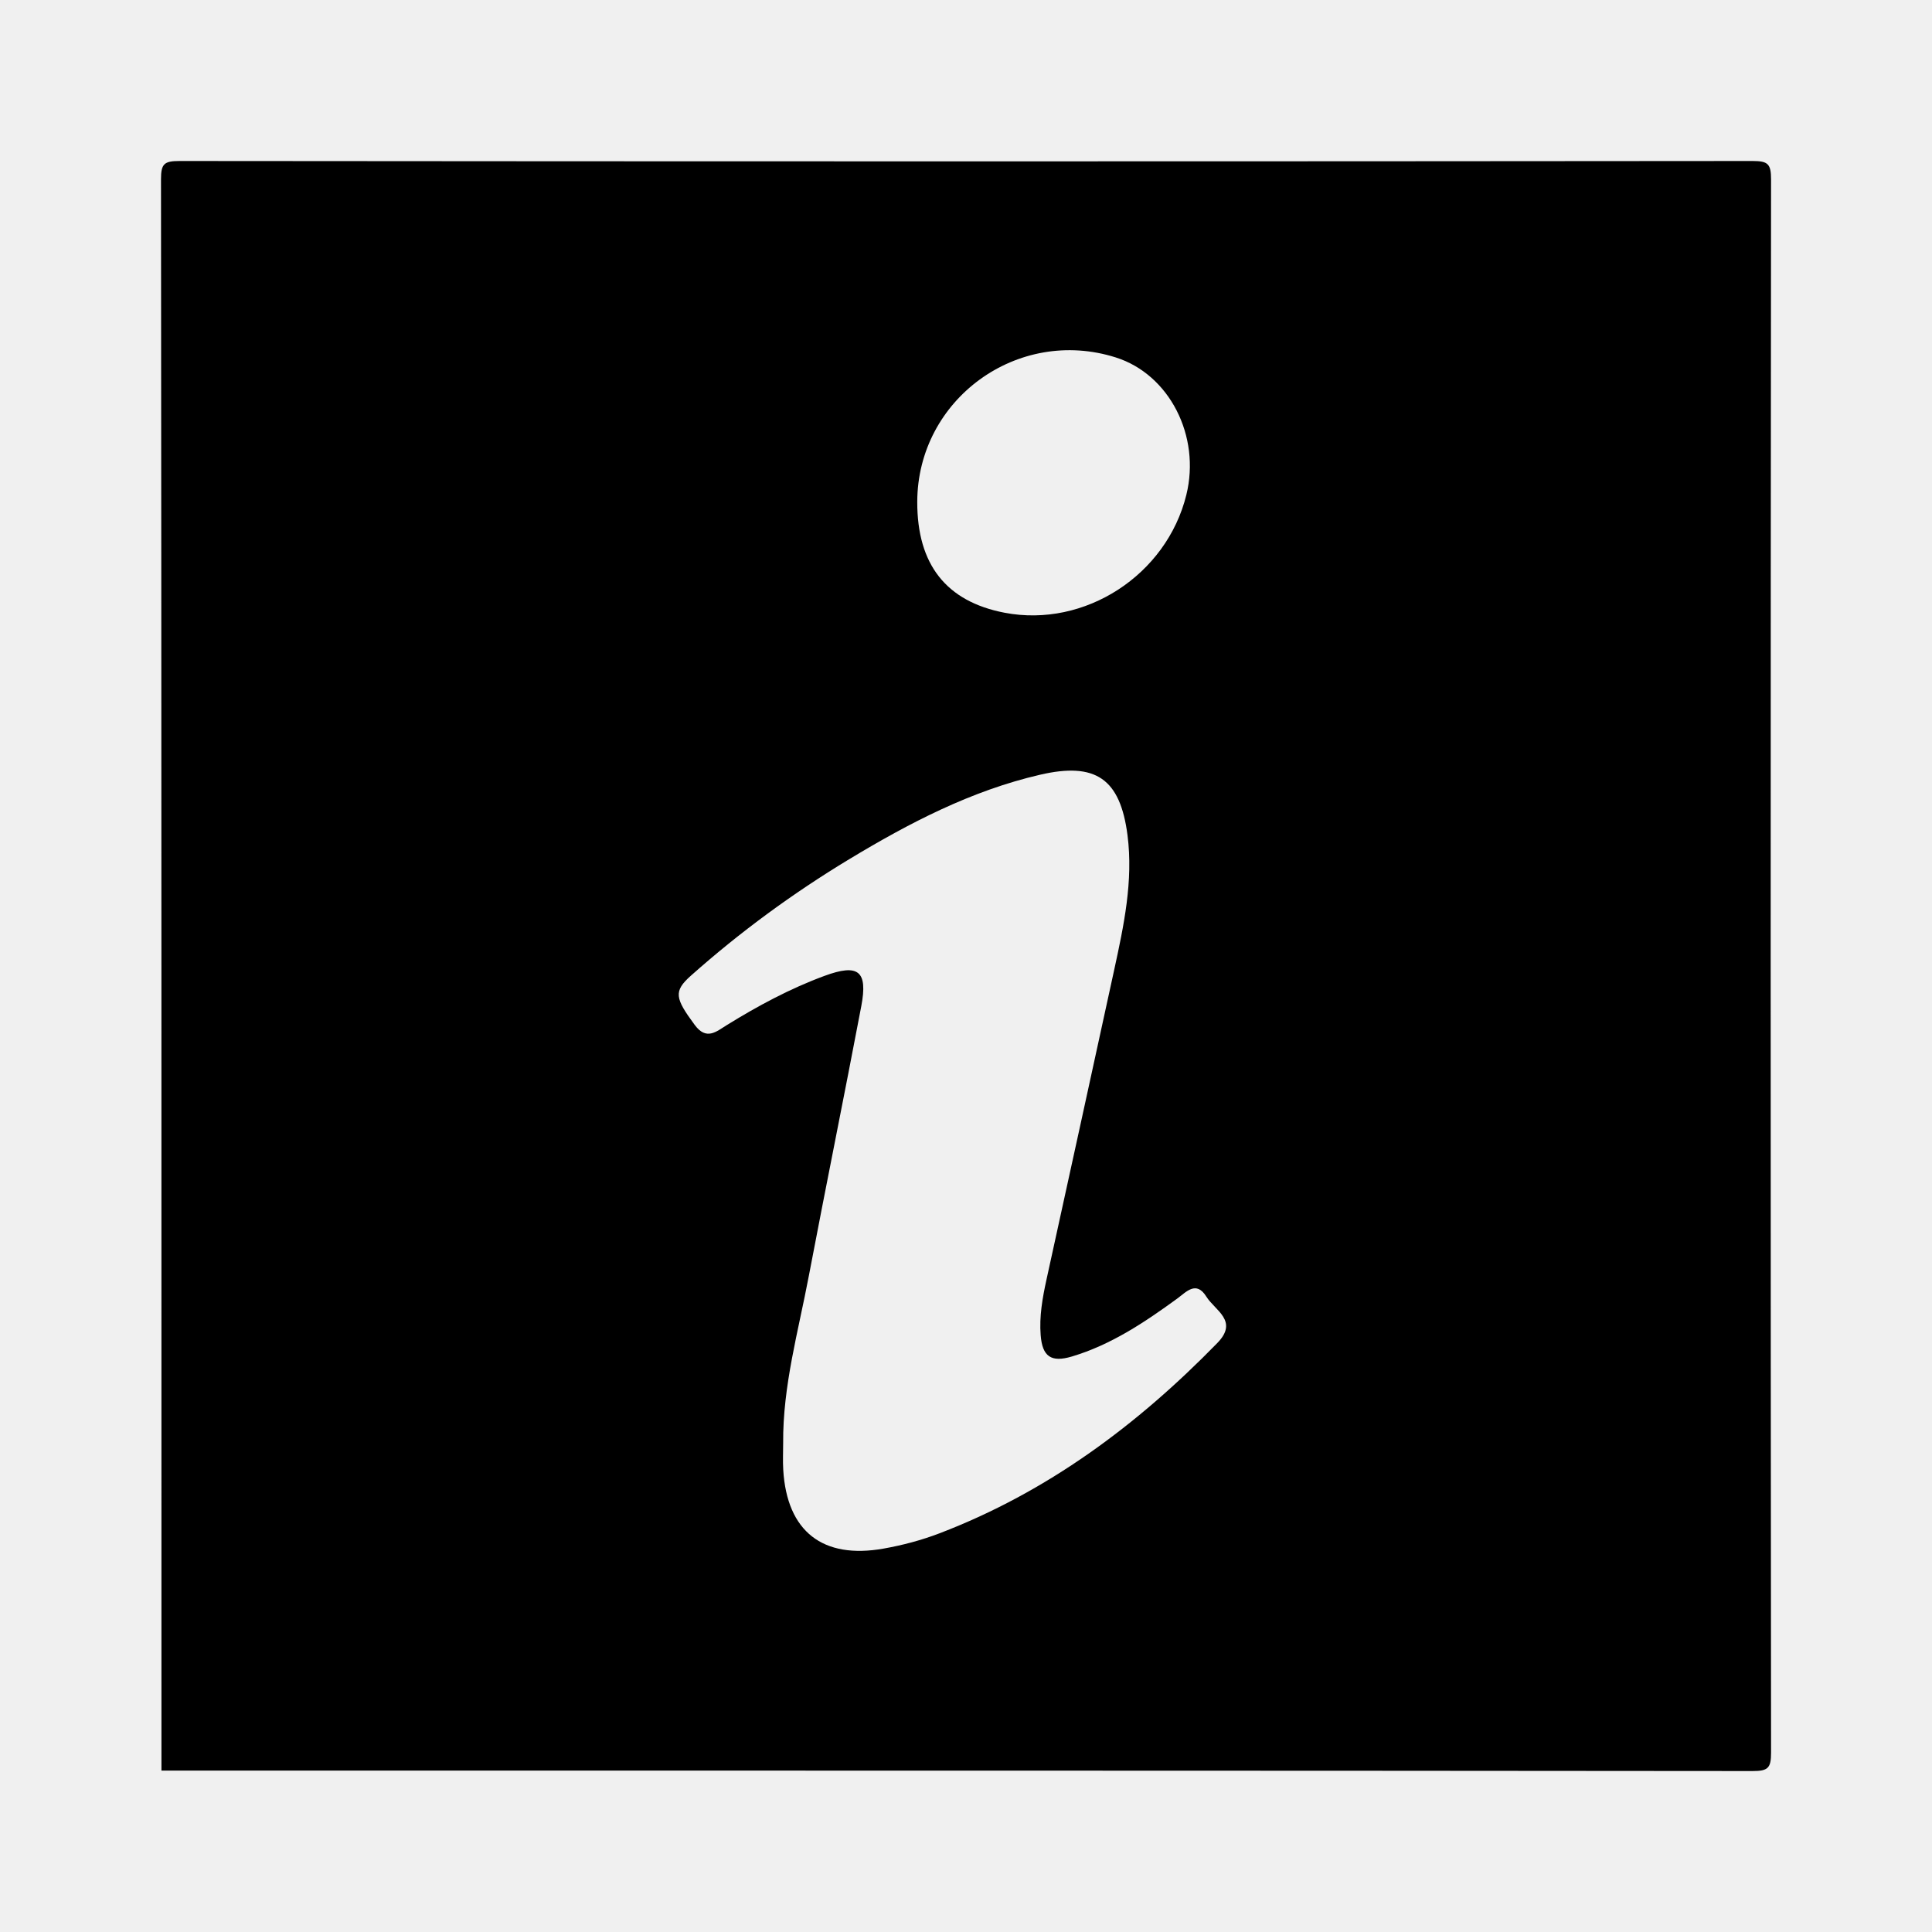
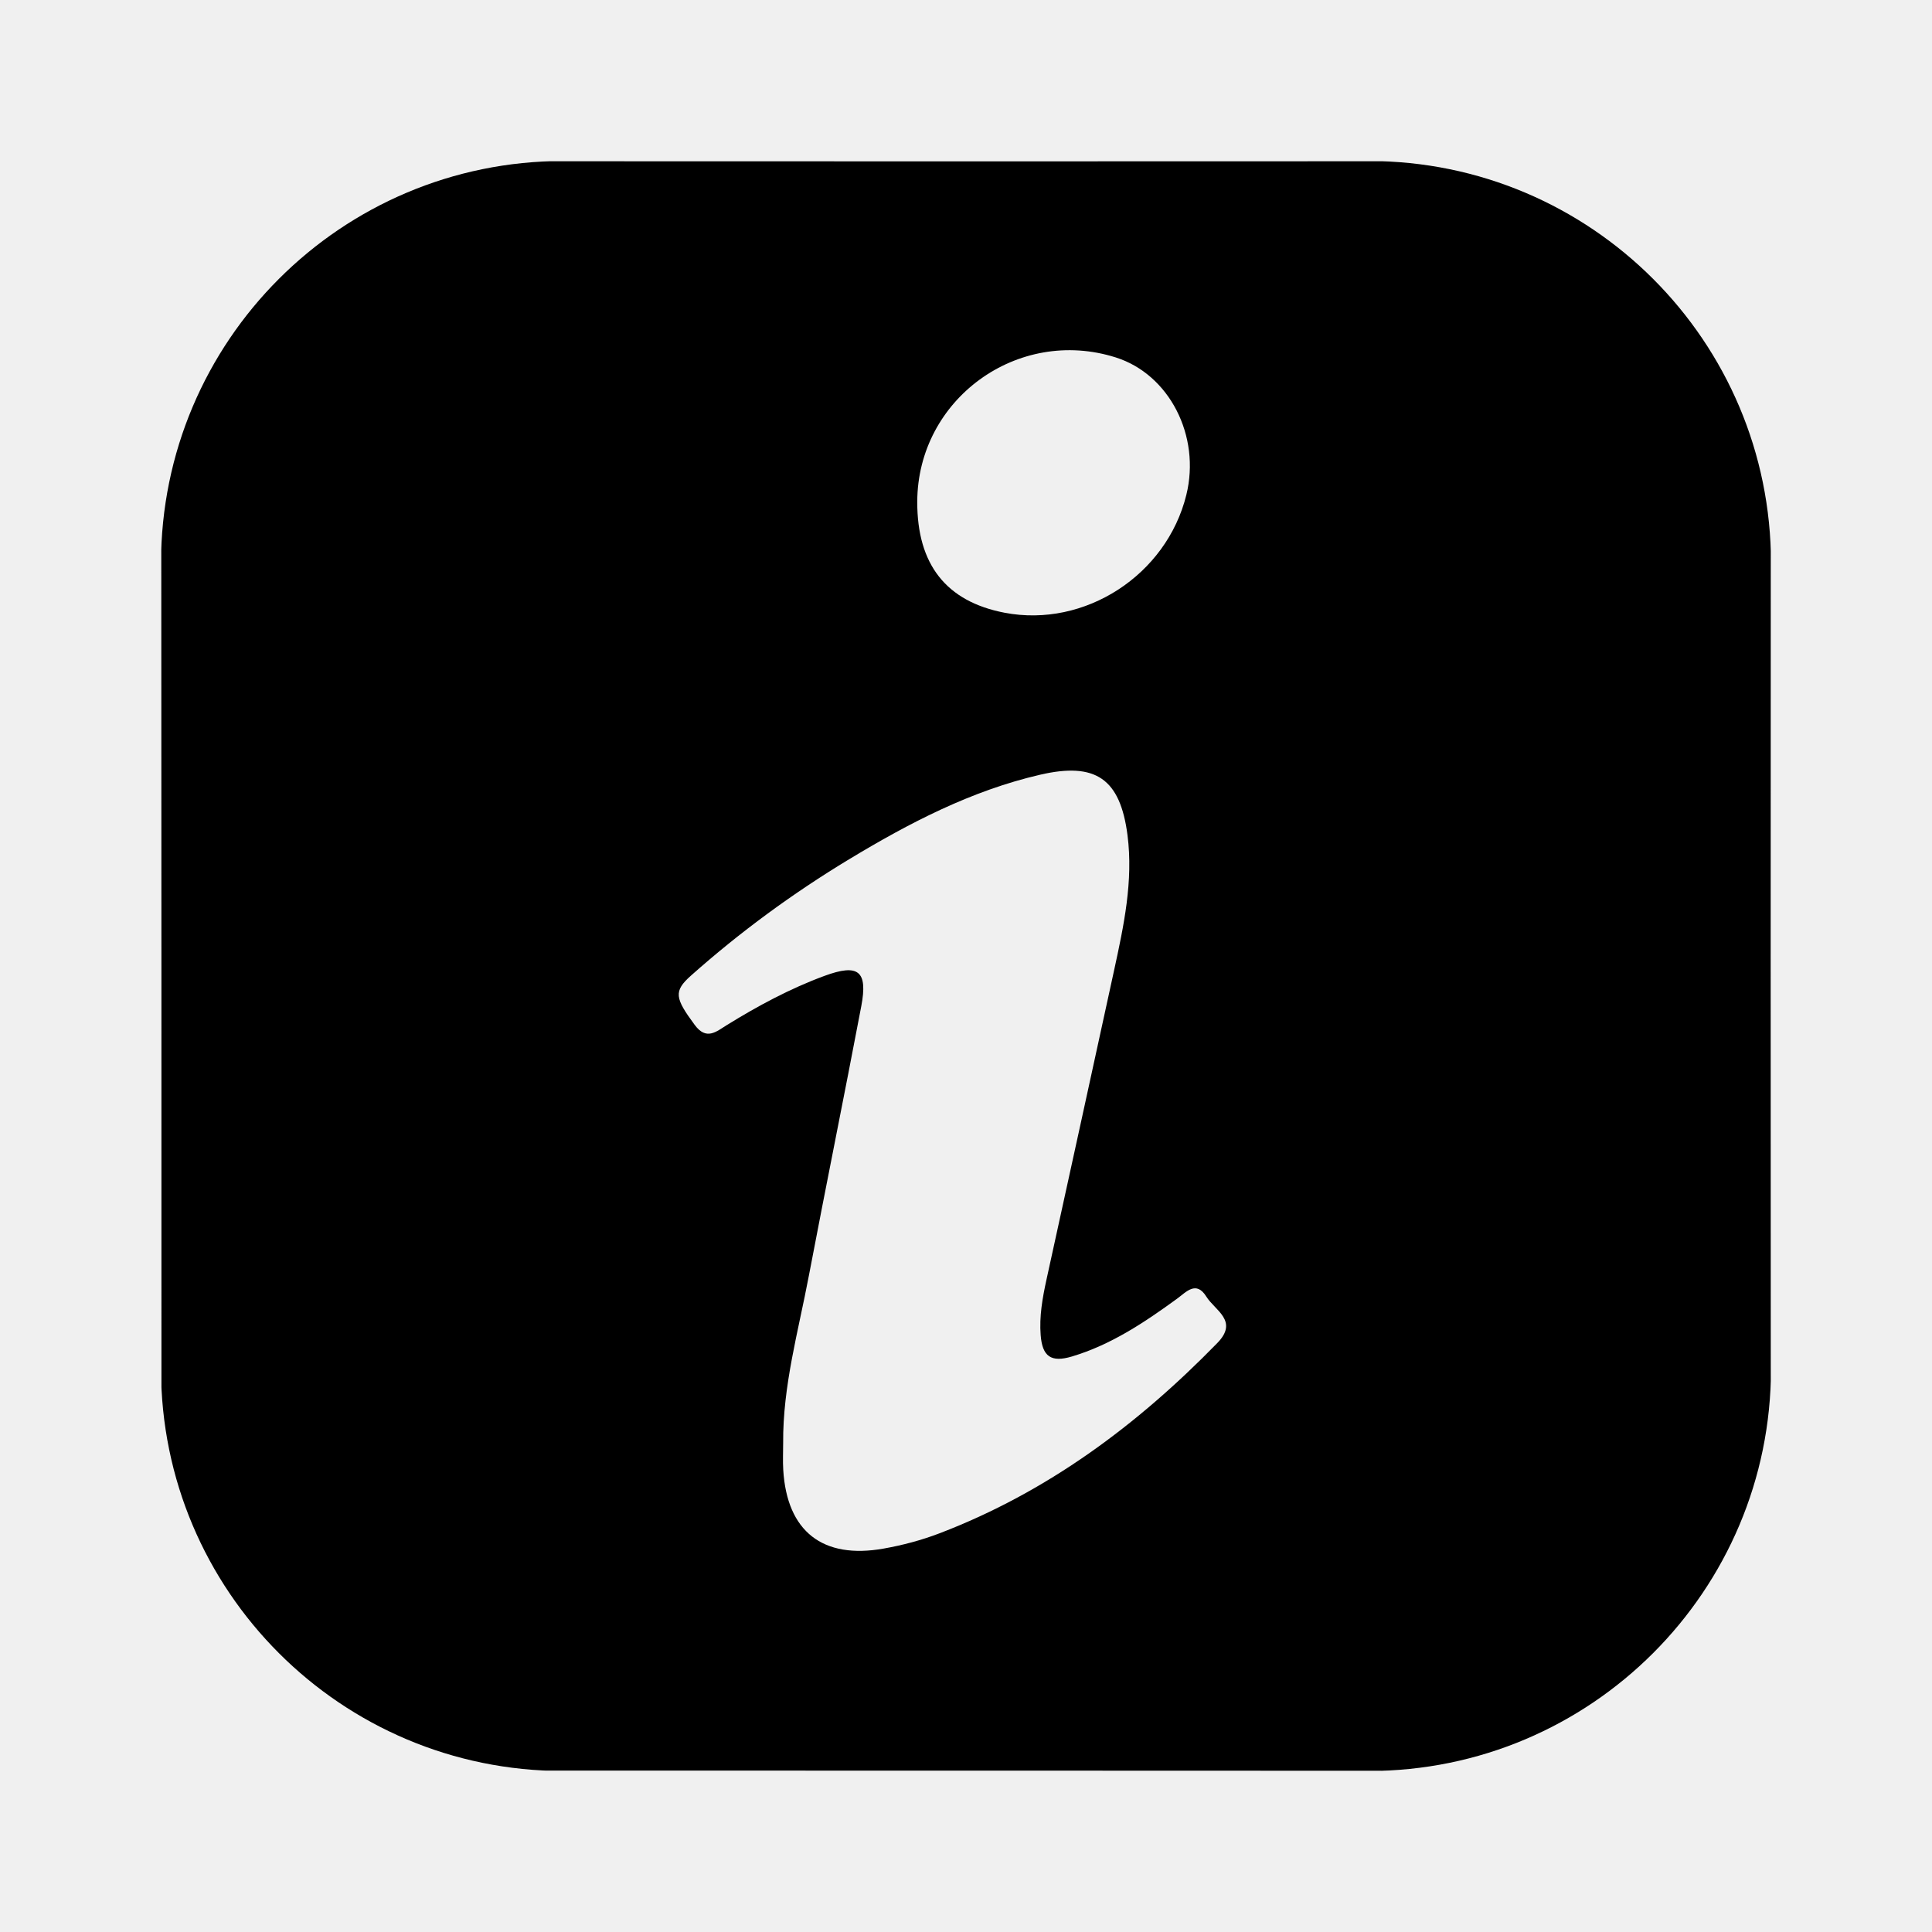
<svg xmlns="http://www.w3.org/2000/svg" width="24" height="24" viewBox="0 0 240 240">
-   <path d="M20.056,219.95C20.056,154.057 20.067,88.17 20,22.277C20,20.372 20.372,20 22.277,20C87.425,20.061 152.58,20.061 217.729,20C219.628,20 220.006,20.372 220.006,22.277C219.944,87.425 219.944,152.58 220.006,217.729C220.006,219.628 219.634,220.006 217.729,220.006C151.836,219.939 85.943,219.95 20.056,219.95ZM97.287,179.266C97.287,180.376 97.231,181.487 97.298,182.592C97.753,190.249 102.207,193.719 109.769,192.37C112.146,191.948 114.461,191.332 116.716,190.471C130.109,185.346 141.292,177.017 151.22,166.834C153.902,164.08 150.936,162.802 149.859,161.076C148.588,159.032 147.361,160.498 146.217,161.331C142.169,164.279 138.015,167.056 133.151,168.511C130.575,169.277 129.481,168.522 129.276,165.856C129.092,163.53 129.498,161.248 129.992,158.982C132.802,146.156 135.617,133.335 138.404,120.503C139.604,114.989 140.792,109.436 140.064,103.761C139.159,96.71 136.094,94.644 129.209,96.238C120.63,98.225 112.934,102.24 105.466,106.749C98.486,110.969 91.929,115.777 85.832,121.197C83.639,123.146 83.855,124.006 86.293,127.31C87.753,129.292 88.98,128.148 90.291,127.338C94.155,124.95 98.148,122.801 102.412,121.23C106.638,119.67 107.82,120.614 106.993,124.983C104.872,136.155 102.606,147.299 100.48,158.471C99.175,165.368 97.231,172.164 97.287,179.266ZM113.945,62.333C113.923,70.123 117.543,74.721 124.784,76.115C134.756,78.031 144.917,71.445 147.372,61.473C149.176,54.149 145.256,46.508 138.61,44.404C126.422,40.539 113.978,49.59 113.945,62.333Z" fill-rule="nonZero" fill="#000000" />
+   <defs>
+     <clipPath id="a">
+       <path fill="#fff" d="M70,20L170,20A50,50 0,0 1,220 70L220,170A50,50 0,0 1,170 220L70,220A50,50 0,0 1,20 170L20,70A50,50 0,0 1,70 20z" />
+     </clipPath>
+   </defs>
+   <g transform="translate(0,0) scale(1,1)" clip-path="url(#a)">
+     <path d="M20.056,219.95C20.056,154.057 20.067,88.17 20,22.277C20,20.372 20.372,20 22.277,20C87.425,20.061 152.58,20.061 217.729,20C219.628,20 220.006,20.372 220.006,22.277C219.944,87.425 219.944,152.58 220.006,217.729C220.006,219.628 219.634,220.006 217.729,220.006C151.836,219.939 85.943,219.95 20.056,219.95ZM97.287,179.266C97.287,180.376 97.231,181.487 97.298,182.592C97.753,190.249 102.207,193.719 109.769,192.37C112.146,191.948 114.461,191.332 116.716,190.471C130.109,185.346 141.292,177.017 151.22,166.834C153.902,164.08 150.936,162.802 149.859,161.076C148.588,159.032 147.361,160.498 146.217,161.331C142.169,164.279 138.015,167.056 133.151,168.511C130.575,169.277 129.481,168.522 129.276,165.856C129.092,163.53 129.498,161.248 129.992,158.982C132.802,146.156 135.617,133.335 138.404,120.503C139.604,114.989 140.792,109.436 140.064,103.761C139.159,96.71 136.094,94.644 129.209,96.238C120.63,98.225 112.934,102.24 105.466,106.749C98.486,110.969 91.929,115.777 85.832,121.197C83.639,123.146 83.855,124.006 86.293,127.31C87.753,129.292 88.98,128.148 90.291,127.338C94.155,124.95 98.148,122.801 102.412,121.23C106.638,119.67 107.82,120.614 106.993,124.983C104.872,136.155 102.606,147.299 100.48,158.471C99.175,165.368 97.231,172.164 97.287,179.266ZM113.945,62.333C113.923,70.123 117.543,74.721 124.784,76.115C134.756,78.031 144.917,71.445 147.372,61.473C149.176,54.149 145.256,46.508 138.61,44.404C126.422,40.539 113.978,49.59 113.945,62.333Z" fill-rule="nonZero" fill="#000000" />
+   </g>
</svg>
